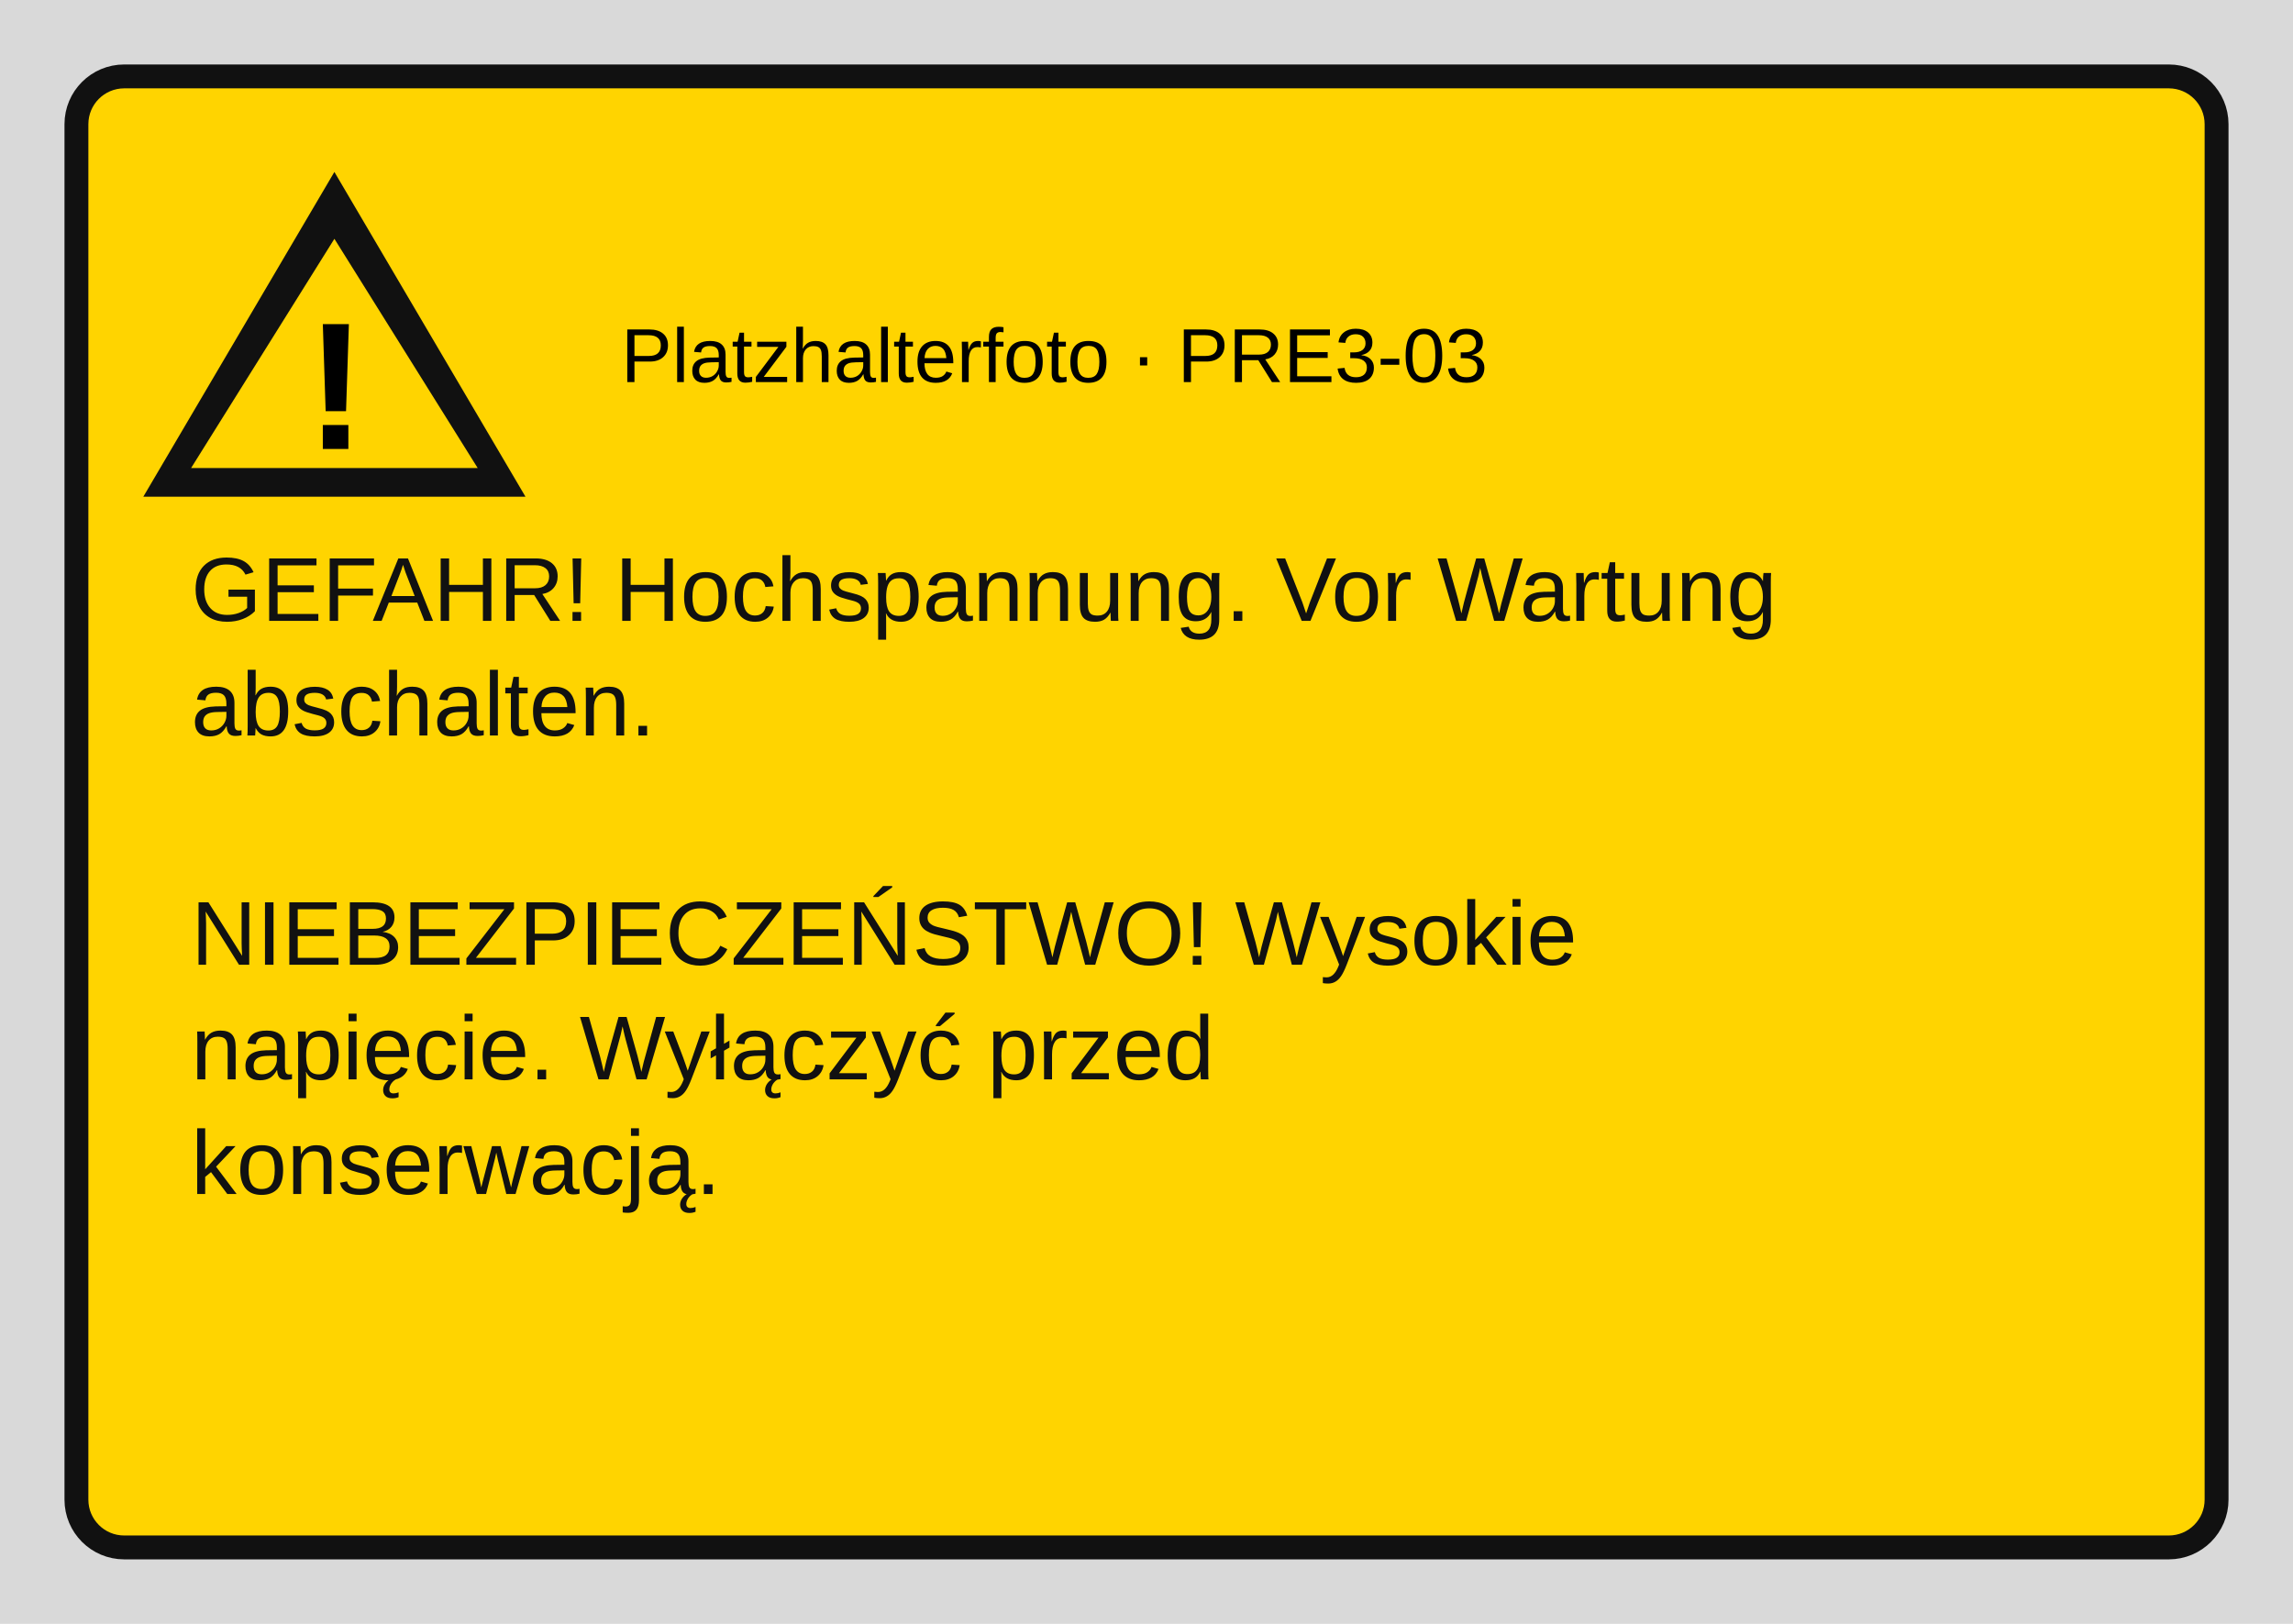
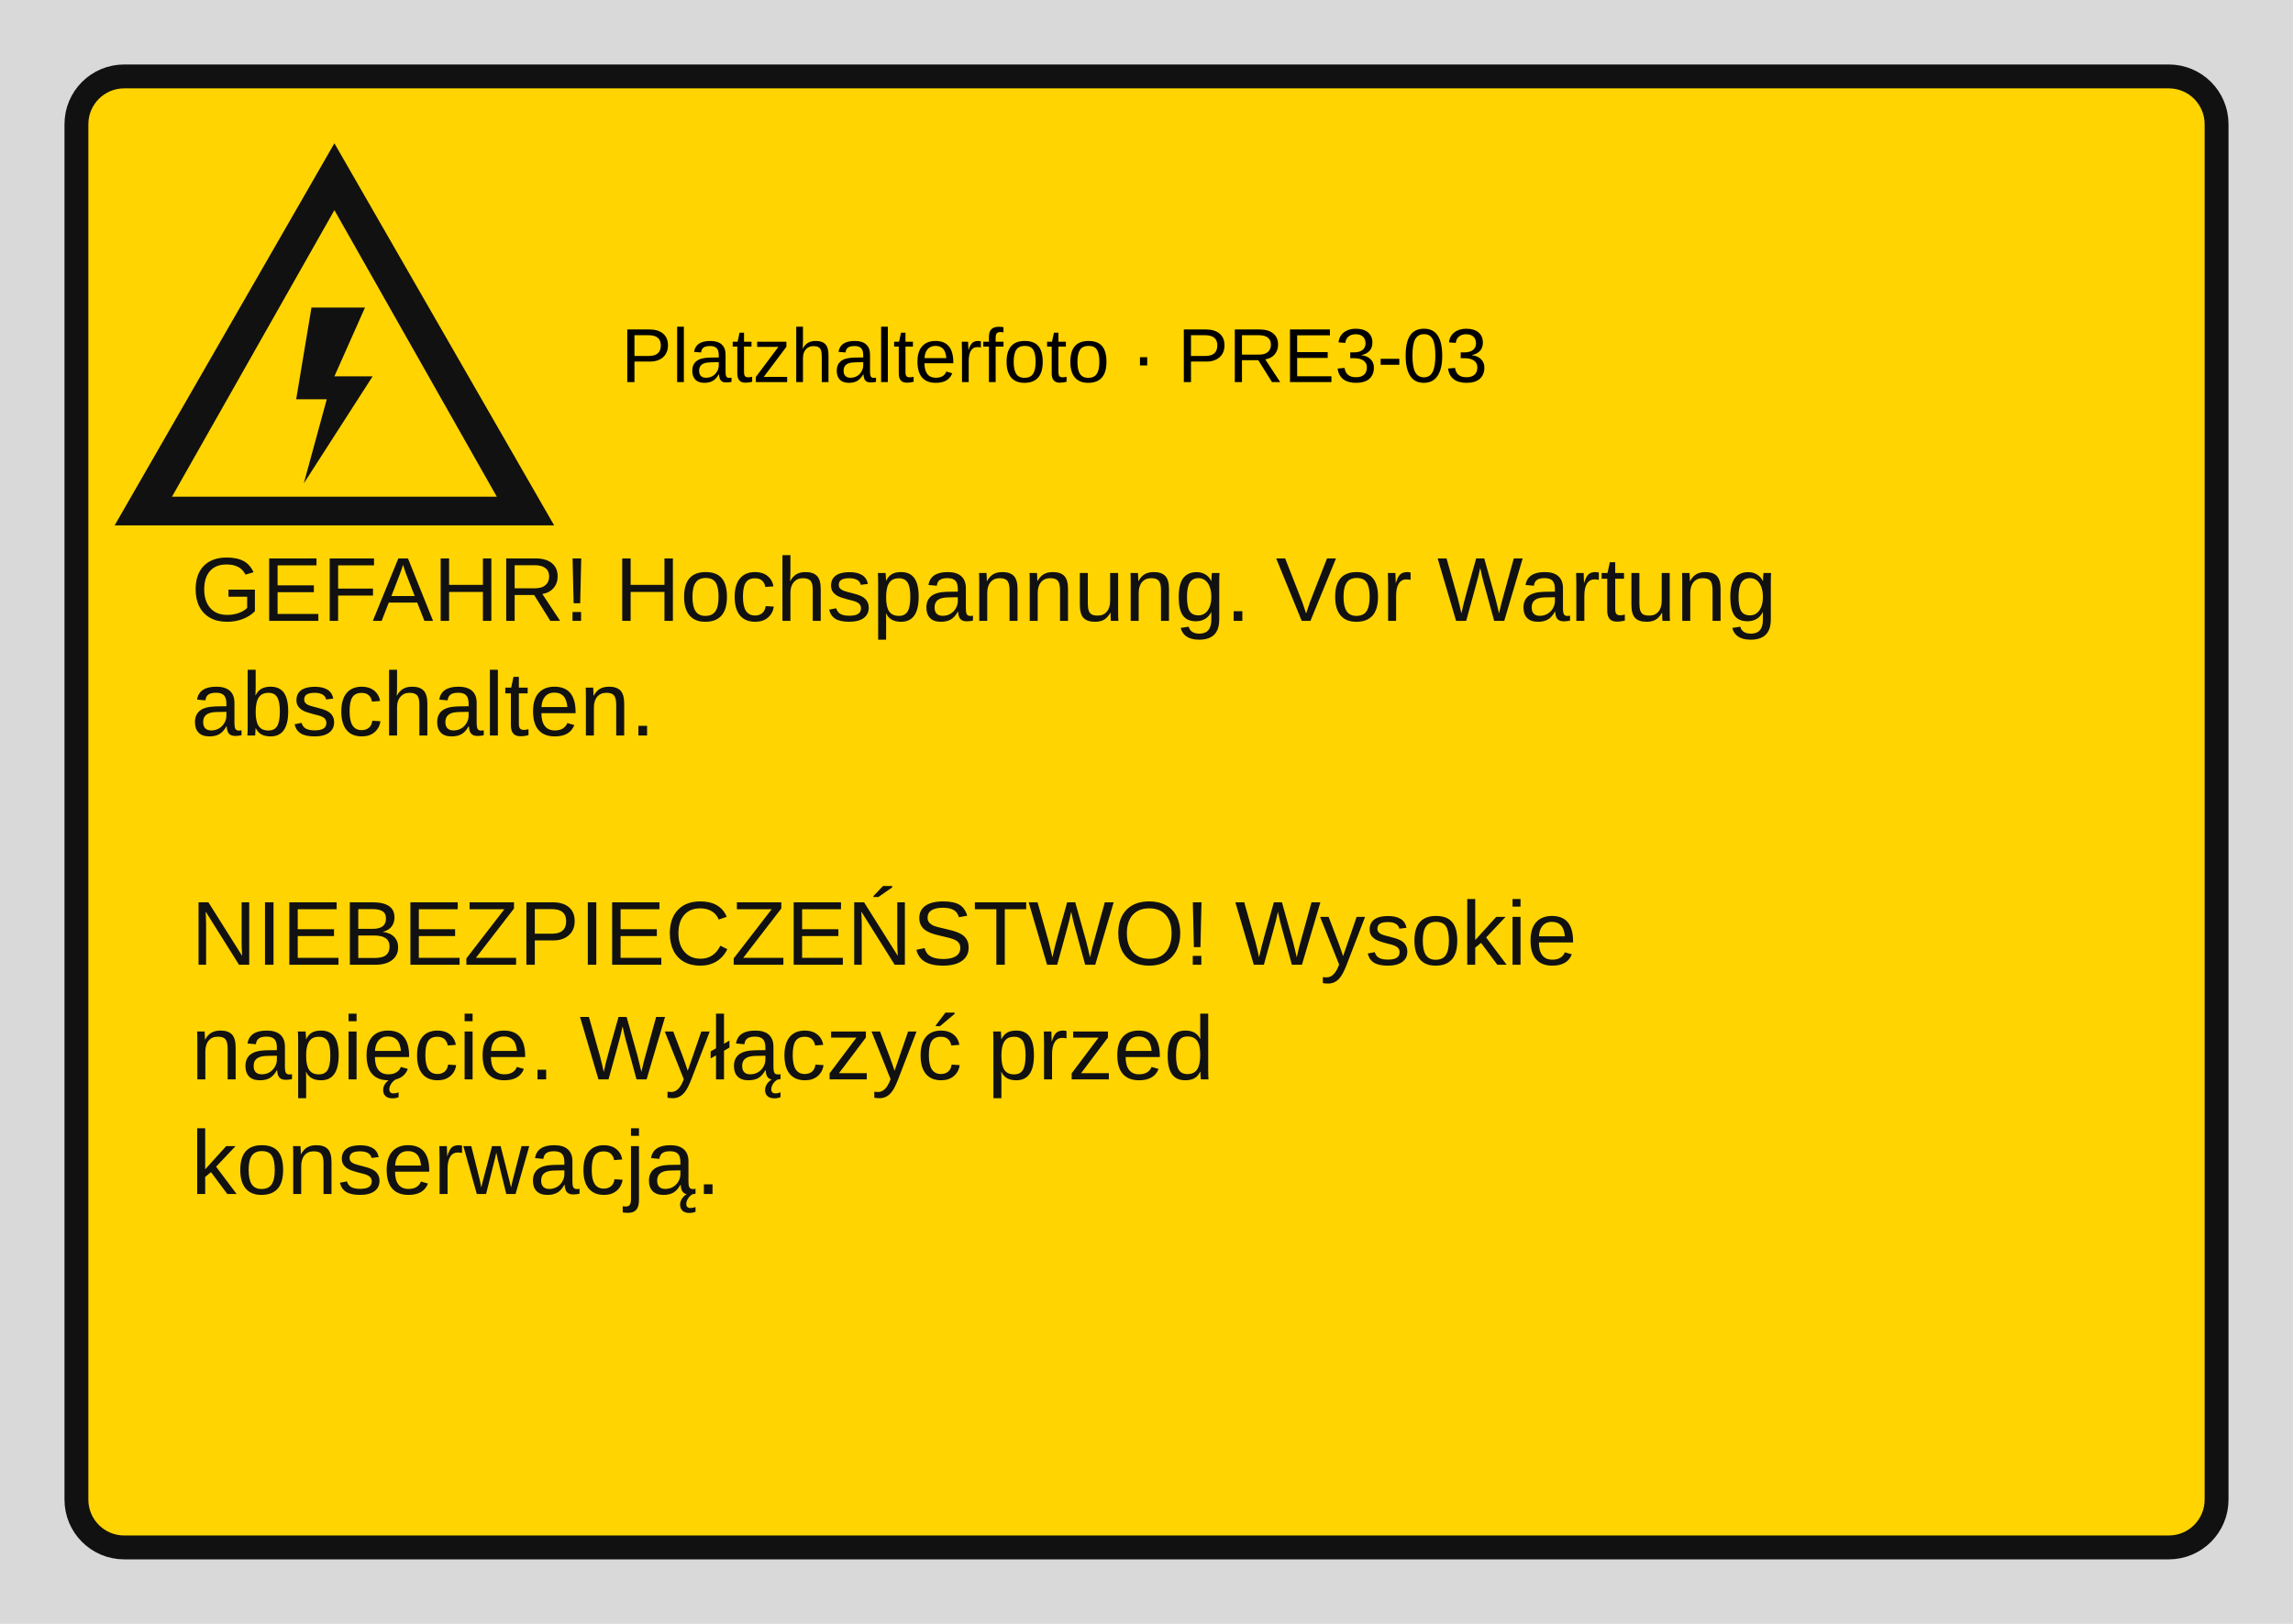
- <svg xmlns="http://www.w3.org/2000/svg" width="480" height="340" viewBox="0 0 480 340" font-family="Arial, sans-serif" role="img" aria-label="Platzhalterfoto Label PRE3-03">
+ <svg xmlns="http://www.w3.org/2000/svg" width="480" height="340" viewBox="0 0 480 340" font-family="Arial, 'Microsoft YaHei', 'Noto Sans CJK SC', sans-serif" role="img" aria-label="Platzhalterfoto Label PRE3-03">
  <defs>
    <filter id="unscharf">
      <feGaussianBlur stdDeviation="3.2" />
    </filter>
  </defs>
  <rect width="480" height="340" fill="#d9d9d9" />
  <g>
    <rect x="16" y="16" width="448" height="308" rx="10" fill="#ffd400" stroke="#111" stroke-width="5" />
-     <polygon points="70,36 110,104 30,104" fill="#111" />
-     <polygon points="70,50 100,98 40,98" fill="#ffd400" />
-     <text x="64" y="94" font-size="38" font-weight="bold">!</text>
+     <polygon points="70,30 116,110 24,110" fill="#111" />
+     <polygon points="70,44 104,104 36,104" fill="#ffd400" />
+     <g transform="translate(70,82) scale(0.8)">
+       <polygon points="-6,-22 8,-22 0,-4 10,-4 -8,24 -2,2 -10,2" fill="#111" />
+     </g>
    <text x="130" y="80" font-size="16">Platzhalterfoto · PRE3-03</text>
    <g fill="#111">
-       <text x="40" y="130" font-size="19">GEFAHR! Hochspannung. Vor Wartung</text>
-       <text x="40" y="154" font-size="19">abschalten.</text>
-       <text x="40" y="178" font-size="19" />
-       <text x="40" y="202" font-size="19">NIEBEZPIECZEŃSTWO! Wysokie</text>
-       <text x="40" y="226" font-size="19">napięcie. Wyłączyć przed</text>
-       <text x="40" y="250" font-size="19">konserwacją.</text>
+       <text x="40" y="130" font-size="19" fill="#111">GEFAHR! Hochspannung. Vor Wartung</text>
+       <text x="40" y="154" font-size="19" fill="#111">abschalten.</text>
+       <text x="40" y="178" font-size="19" fill="#111" />
+       <text x="40" y="202" font-size="19" fill="#111">NIEBEZPIECZEŃSTWO! Wysokie</text>
+       <text x="40" y="226" font-size="19" fill="#111">napięcie. Wyłączyć przed</text>
+       <text x="40" y="250" font-size="19" fill="#111">konserwacją.</text>
    </g>
  </g>
</svg>
